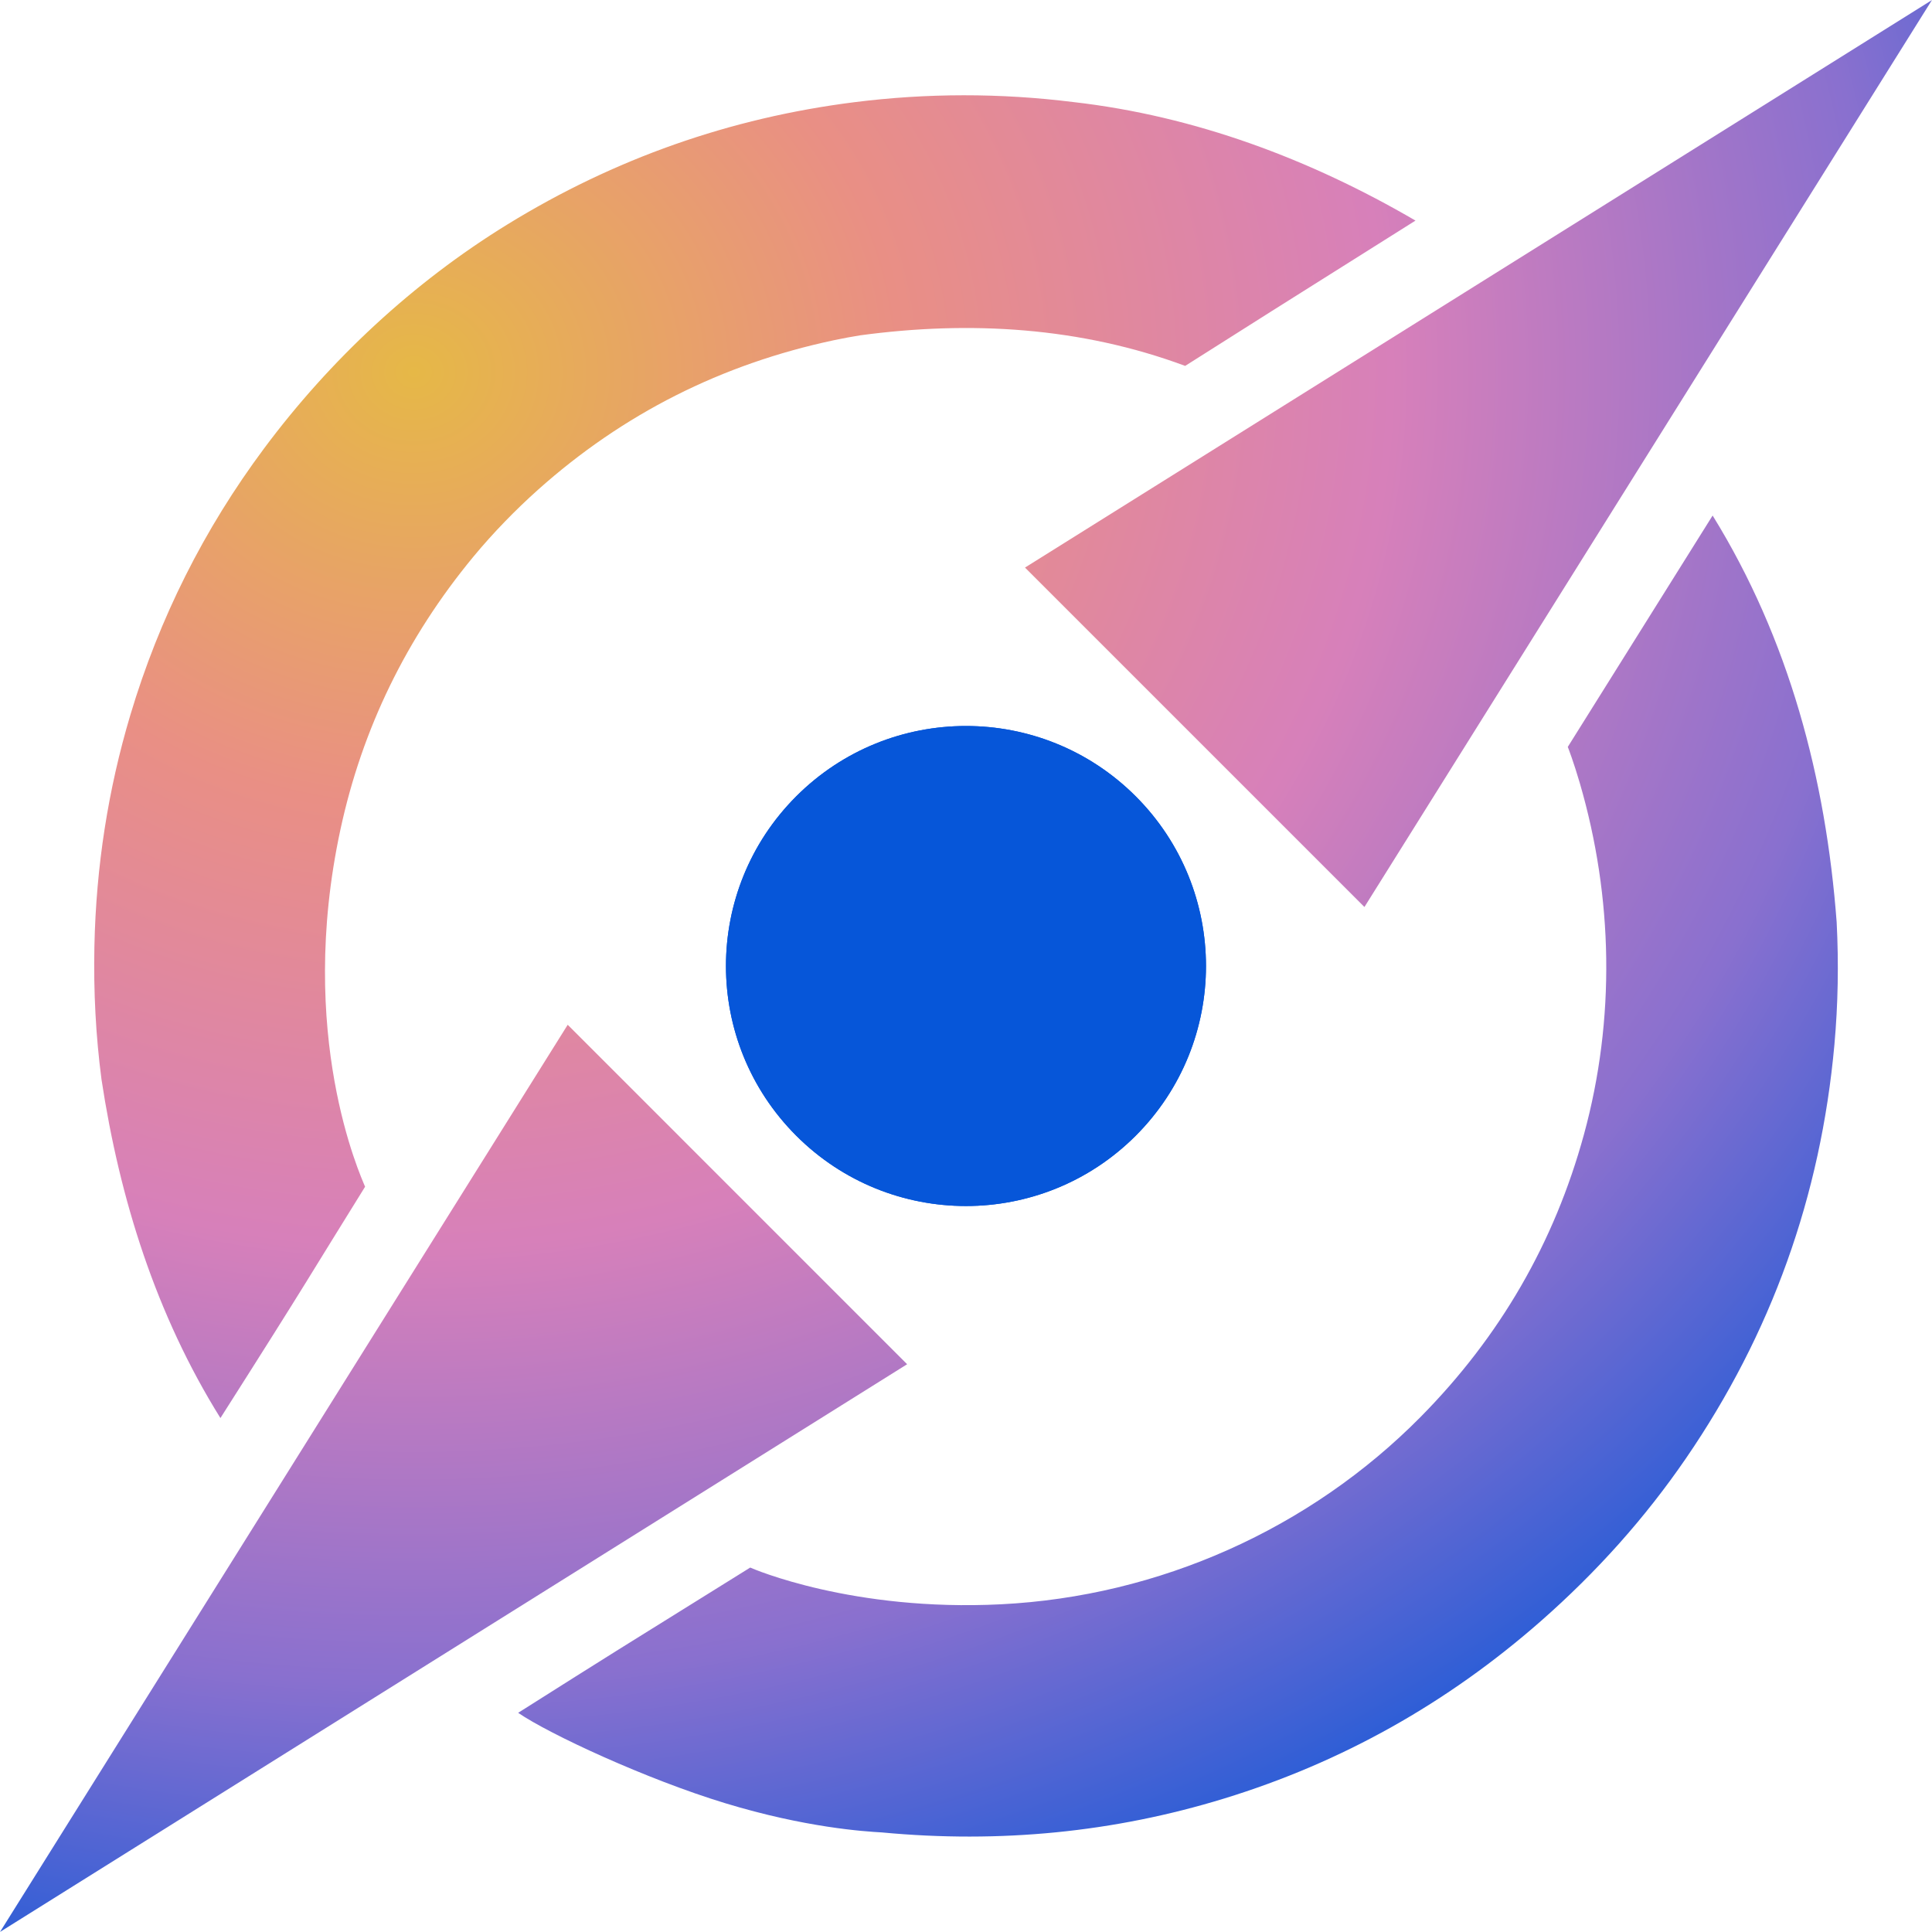
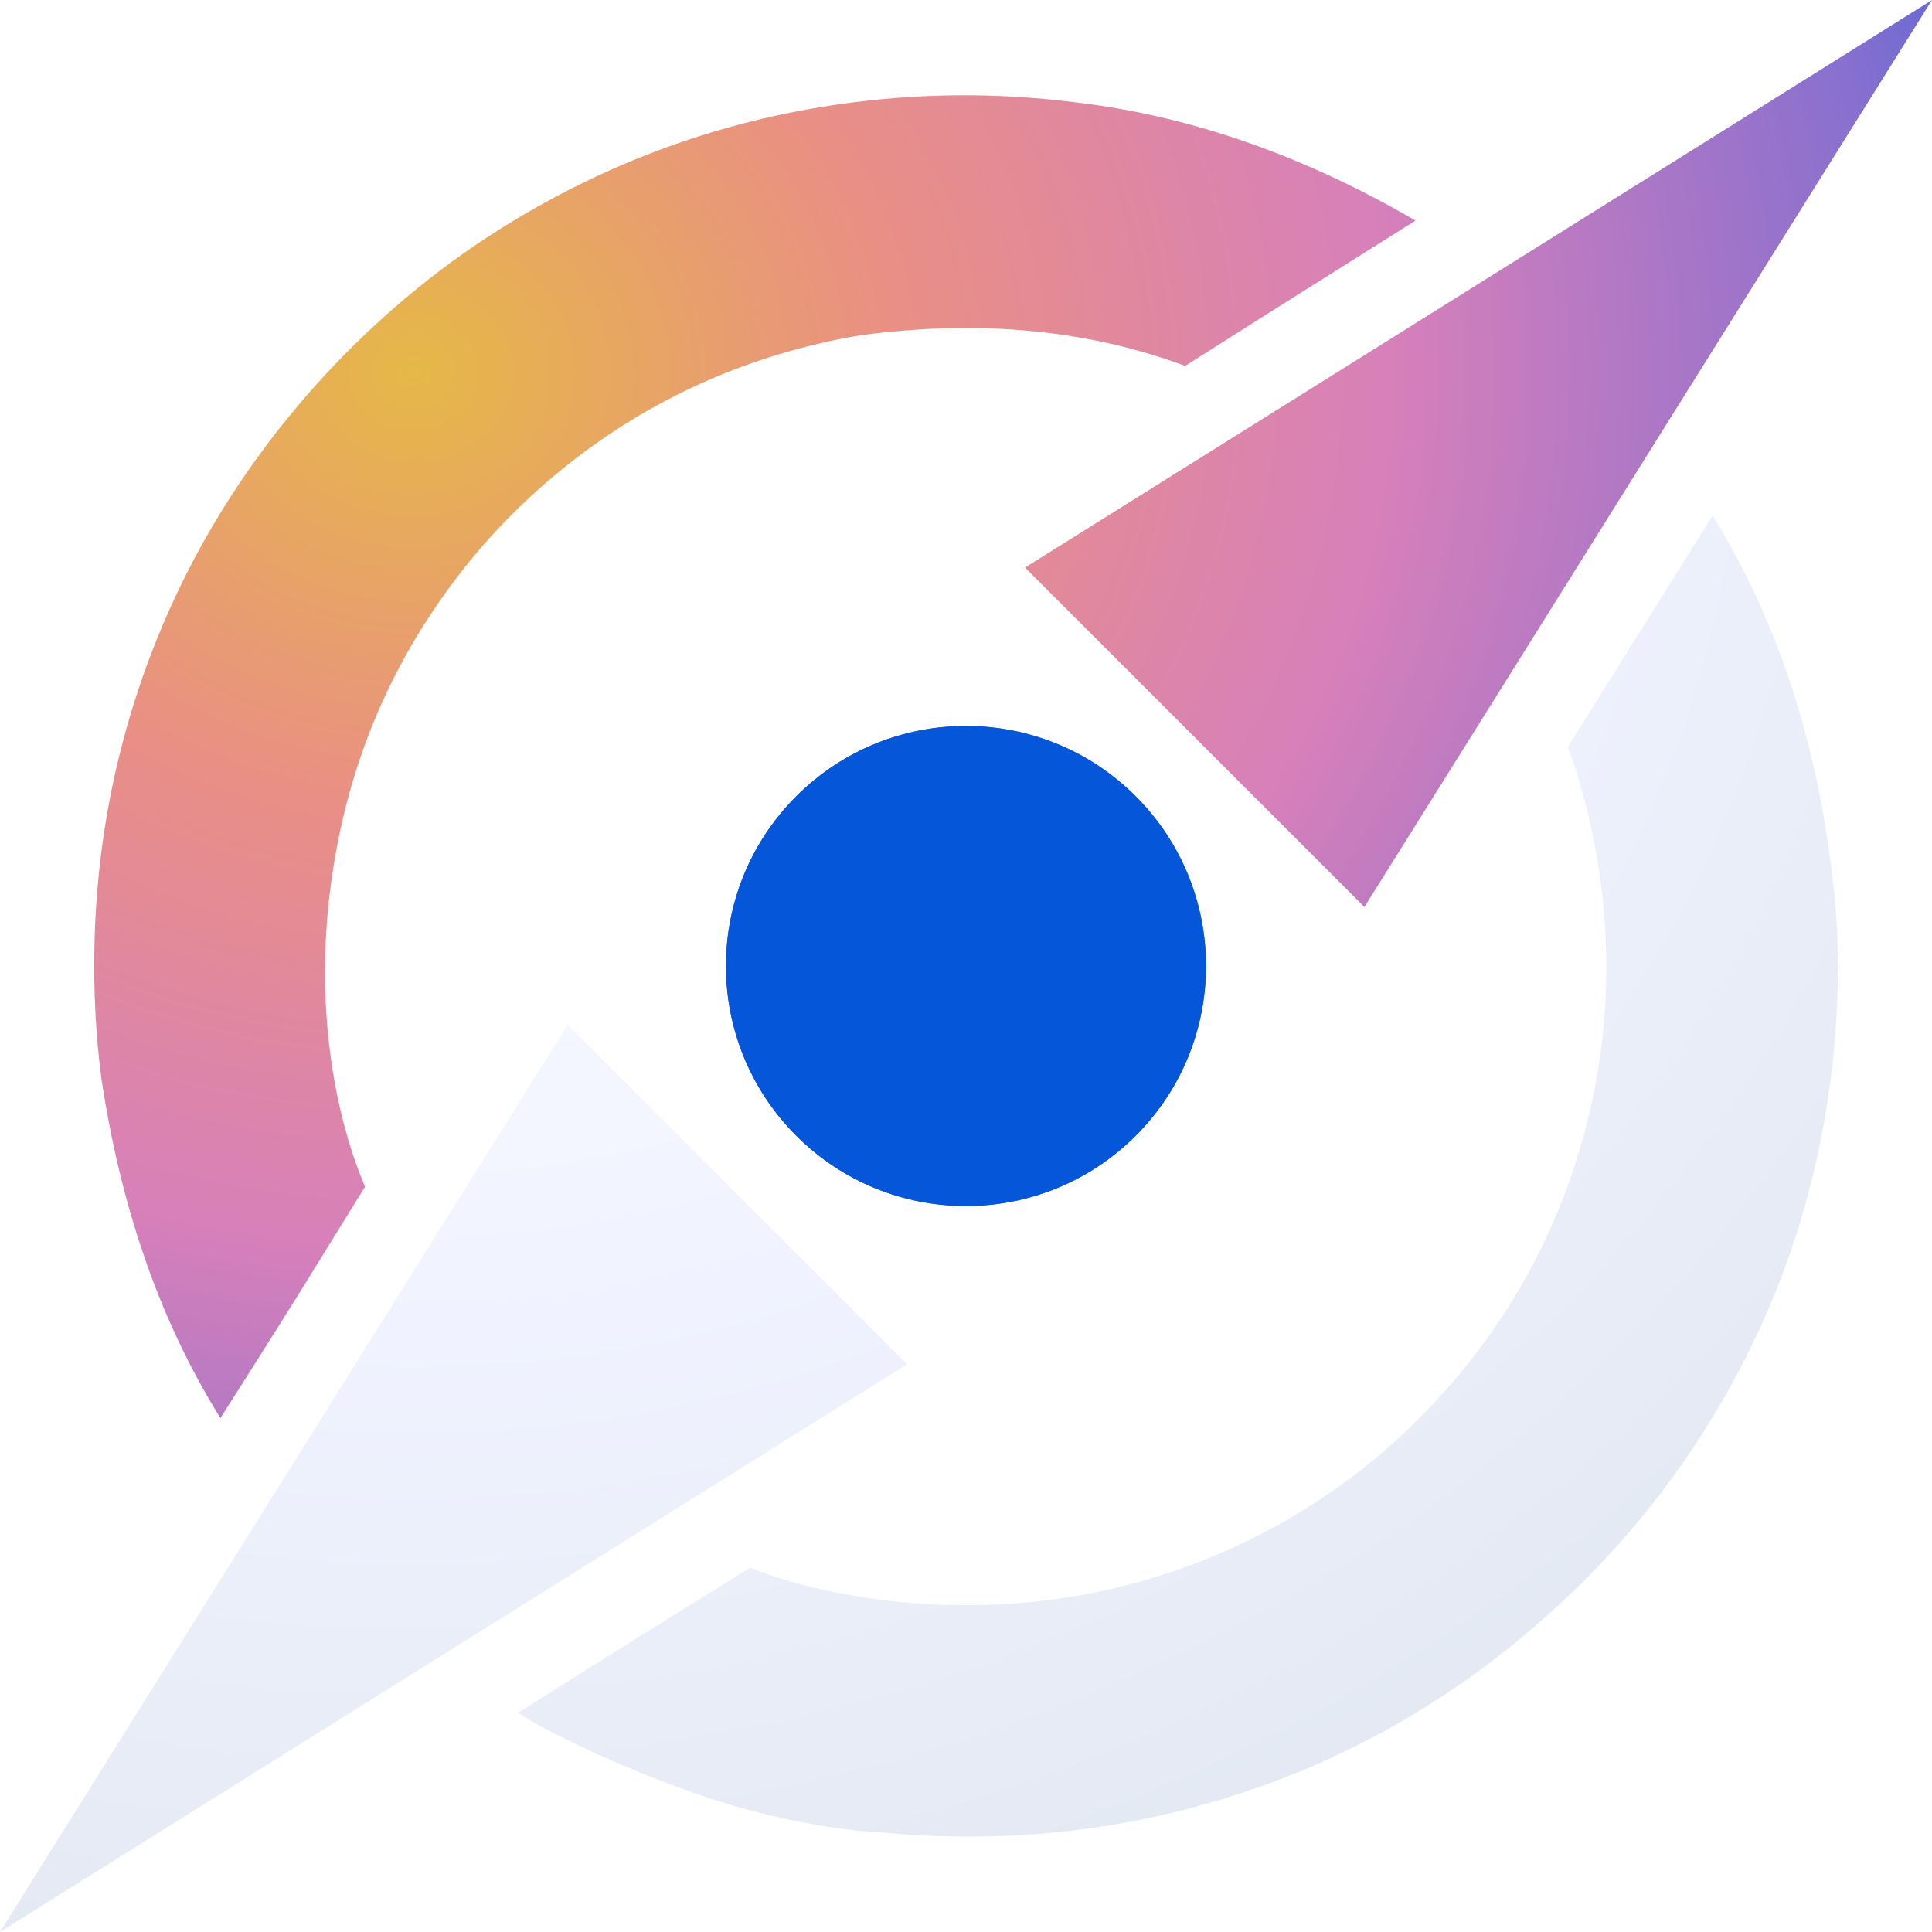
<svg xmlns="http://www.w3.org/2000/svg" width="500" zoomAndPan="magnify" viewBox="0 0 375 375" height="500" preserveAspectRatio="xMidYMid meet" version="1.0">
  <defs>
    <clipPath id="a3957e5701">
      <path d="M 198 0 L 375 0 L 375 177 L 198 177 Z M 198 0 " clip-rule="nonzero" />
    </clipPath>
    <clipPath id="6afbb346e6">
      <path d="M 342.047 -32.93 L 407.93 32.953 L 264.836 176.047 L 198.953 110.164 Z M 342.047 -32.93 " clip-rule="nonzero" />
    </clipPath>
    <clipPath id="dbfe783954">
      <path d="M 374.988 0.012 L 264.836 176.047 L 198.953 110.164 Z M 374.988 0.012 " clip-rule="nonzero" />
    </clipPath>
    <clipPath id="270e5b8c21">
      <path d="M 140 140 L 235 140 L 235 235 L 140 235 Z M 140 140 " clip-rule="nonzero" />
    </clipPath>
    <clipPath id="cd695f61e1">
      <path d="M 187.496 121.617 L 253.379 187.504 L 187.496 253.387 L 121.613 187.504 Z M 187.496 121.617 " clip-rule="nonzero" />
    </clipPath>
    <clipPath id="7e0fedd2f4">
      <path d="M 220.438 154.559 C 202.242 136.367 172.746 136.367 154.555 154.559 C 136.359 172.754 136.359 202.25 154.555 220.445 C 172.746 238.637 202.242 238.637 220.438 220.445 C 238.629 202.25 238.629 172.754 220.438 154.559 Z M 220.438 154.559 " clip-rule="nonzero" />
    </clipPath>
    <clipPath id="c3602e9733">
      <path d="M 0 198 L 177 198 L 177 375 L 0 375 Z M 0 198 " clip-rule="nonzero" />
    </clipPath>
    <clipPath id="f2a35fea8d">
      <path d="M 32.945 407.926 L -32.941 342.043 L 110.191 198.91 L 176.074 264.797 Z M 32.945 407.926 " clip-rule="nonzero" />
    </clipPath>
    <clipPath id="2d860f12f2">
      <path d="M 0.004 374.984 L 110.191 198.91 L 176.074 264.797 Z M 0.004 374.984 " clip-rule="nonzero" />
    </clipPath>
    <radialGradient id="whole-theme" gradientUnits="userSpaceOnUse" cx="0" cy="0" r="1" gradientTransform="matrix(380 0 0 340 80 72)">
      <stop offset="0%" stop-color="#e6b847" />
      <stop offset="25%" stop-color="#e98f85" />
      <stop offset="50%" stop-color="#d780ba" />
      <stop offset="75%" stop-color="#8970cf" />
      <stop offset="100%" stop-color="#0656d9" />
    </radialGradient>
+     <radialGradient id="pale-surface" gradientUnits="userSpaceOnUse" cx="0" cy="0" r="1" gradientTransform="matrix(380 0 0 340 80 72)">
+       <stop offset="0%" stop-color="#ffffff" />
+       <stop offset="55%" stop-color="#f0f3ff" />
+       <stop offset="100%" stop-color="#e1e7f0" />
+     </radialGradient>
  </defs>
  <path class="outer-ink" fill="url(#whole-theme)" d="M 230.043 71.02 C 209.73 63.477 188.301 62.211 167 65.082 C 165.305 65.352 163.605 65.668 161.906 66.027 C 140.082 70.652 120.922 80.328 104.426 95.062 C 100.137 98.895 95.711 103.418 91.84 108.109 C 78.883 123.805 70.297 141.441 66.078 161.012 C 57.496 200.844 69.965 228.148 70.863 230.344 C 60.105 247.633 60.207 247.863 42.785 275.242 C 30.289 255.219 23.223 232.727 19.703 209.527 C 18.598 201.109 18.137 192.488 18.324 183.66 C 18.645 168.238 20.973 153.273 25.305 138.766 C 30.922 119.973 39.578 102.723 51.281 87.008 C 64.082 69.824 80.188 54.812 98.535 43.535 C 119.289 30.777 141.719 22.879 165.832 19.836 C 179.965 18.055 194.129 18.043 208.328 19.809 C 231.965 22.504 254.328 30.91 274.746 42.816 C 244.926 61.586 244.898 61.594 230.043 71.02 Z M 230.043 71.02 " fill-opacity="1" fill-rule="nonzero" />
-   <path class="outer-pale" fill="url(#whole-theme)" d="M 145.617 304.262 C 146.184 304.527 165.508 312.844 194.297 311.391 C 224.988 309.848 254.219 296.781 275.73 275.035 C 291.141 259.453 301.715 241.168 307.449 220.18 C 313.566 197.777 313.113 174.191 306.637 151.988 C 305.469 147.992 304.418 145.238 304.305 144.977 C 313.676 130.012 313.672 130.012 332.418 100.066 C 347.242 124.035 354.406 151.129 356.496 179.016 C 356.906 187.043 356.758 194.957 356.059 202.754 C 353.41 232.145 343.805 258.914 327.238 283.07 C 319.359 294.562 309.965 305.094 299.066 314.664 C 280.883 330.625 260.398 342.098 237.613 349.09 C 216.266 355.641 194.117 357.836 171.168 355.672 C 167.766 355.48 156.367 354.75 140.746 349.996 C 125.5 345.359 106.641 336.617 100.574 332.457 C 118.953 320.832 118.988 320.824 145.617 304.262 Z M 145.617 304.262 " fill-opacity="1" fill-rule="nonzero" />
+   <path class="outer-pale" fill="url(#pale-surface)" d="M 145.617 304.262 C 146.184 304.527 165.508 312.844 194.297 311.391 C 224.988 309.848 254.219 296.781 275.73 275.035 C 291.141 259.453 301.715 241.168 307.449 220.18 C 313.566 197.777 313.113 174.191 306.637 151.988 C 305.469 147.992 304.418 145.238 304.305 144.977 C 313.676 130.012 313.672 130.012 332.418 100.066 C 347.242 124.035 354.406 151.129 356.496 179.016 C 356.906 187.043 356.758 194.957 356.059 202.754 C 353.41 232.145 343.805 258.914 327.238 283.07 C 319.359 294.562 309.965 305.094 299.066 314.664 C 280.883 330.625 260.398 342.098 237.613 349.09 C 216.266 355.641 194.117 357.836 171.168 355.672 C 167.766 355.48 156.367 354.75 140.746 349.996 C 125.5 345.359 106.641 336.617 100.574 332.457 C 118.953 320.832 118.988 320.824 145.617 304.262 Z M 145.617 304.262 " fill-opacity="1" fill-rule="nonzero" />
  <g clip-path="url(#a3957e5701)">
    <g clip-path="url(#6afbb346e6)">
      <g clip-path="url(#dbfe783954)">
        <path class="outer-ink outer-arrow" fill="url(#whole-theme)" d="M 342.047 -32.93 L 407.93 32.953 L 264.836 176.047 L 198.953 110.164 Z M 342.047 -32.93 " fill-opacity="1" fill-rule="nonzero" />
      </g>
    </g>
  </g>
  <g clip-path="url(#270e5b8c21)">
    <g clip-path="url(#cd695f61e1)">
      <g clip-path="url(#7e0fedd2f4)">
        <path fill="#0656d9" d="M 187.496 121.617 L 253.379 187.504 L 187.496 253.387 L 121.613 187.504 Z M 187.496 121.617 " fill-opacity="1" fill-rule="nonzero" />
        <path fill="#0656d9" d="M 187.496 121.617 L 253.379 187.504 L 187.496 253.387 L 121.613 187.504 Z M 187.496 121.617 " fill-opacity="1" fill-rule="nonzero" />
      </g>
    </g>
  </g>
  <g clip-path="url(#c3602e9733)">
    <g clip-path="url(#f2a35fea8d)">
      <g clip-path="url(#2d860f12f2)">
-         <path class="outer-pale outer-arrow" fill="url(#whole-theme)" d="M 32.945 407.926 L -32.941 342.043 L 110.191 198.91 L 176.074 264.797 Z M 32.945 407.926 " fill-opacity="1" fill-rule="nonzero" />
+         <path class="outer-pale outer-arrow" fill="url(#pale-surface)" d="M 32.945 407.926 L -32.941 342.043 L 110.191 198.91 L 176.074 264.797 Z M 32.945 407.926 " fill-opacity="1" fill-rule="nonzero" />
      </g>
    </g>
  </g>
</svg>
